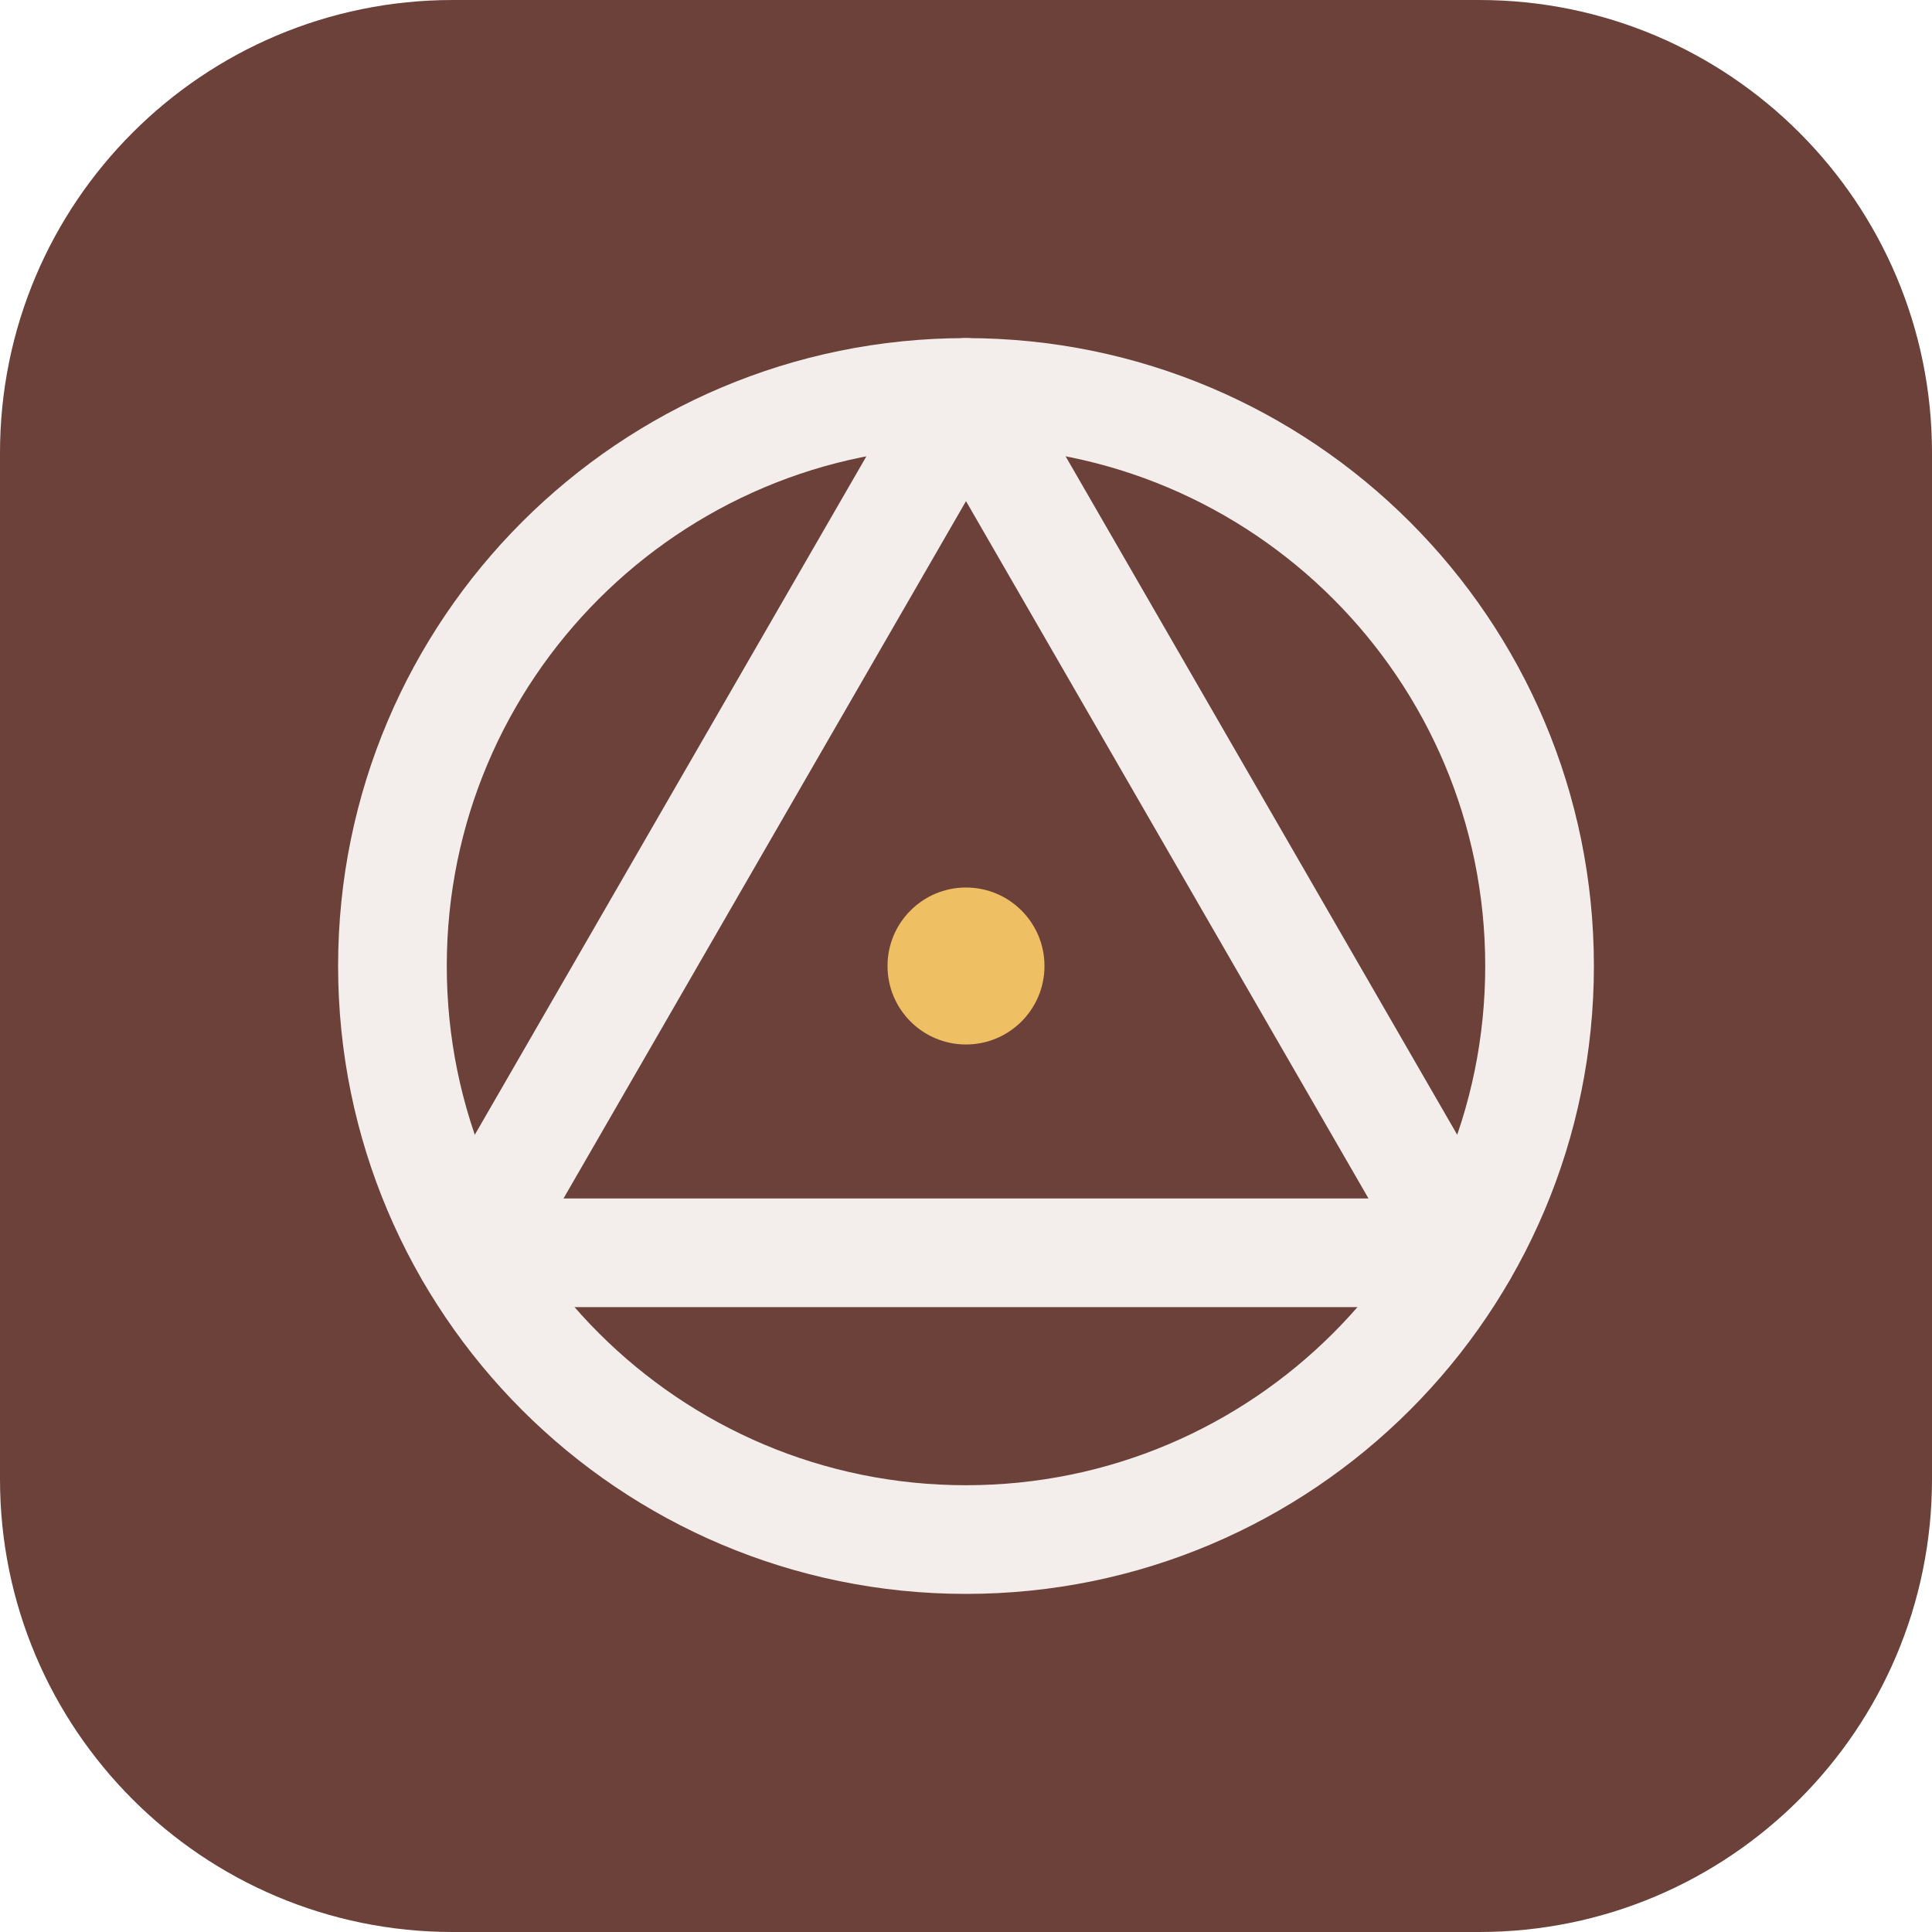
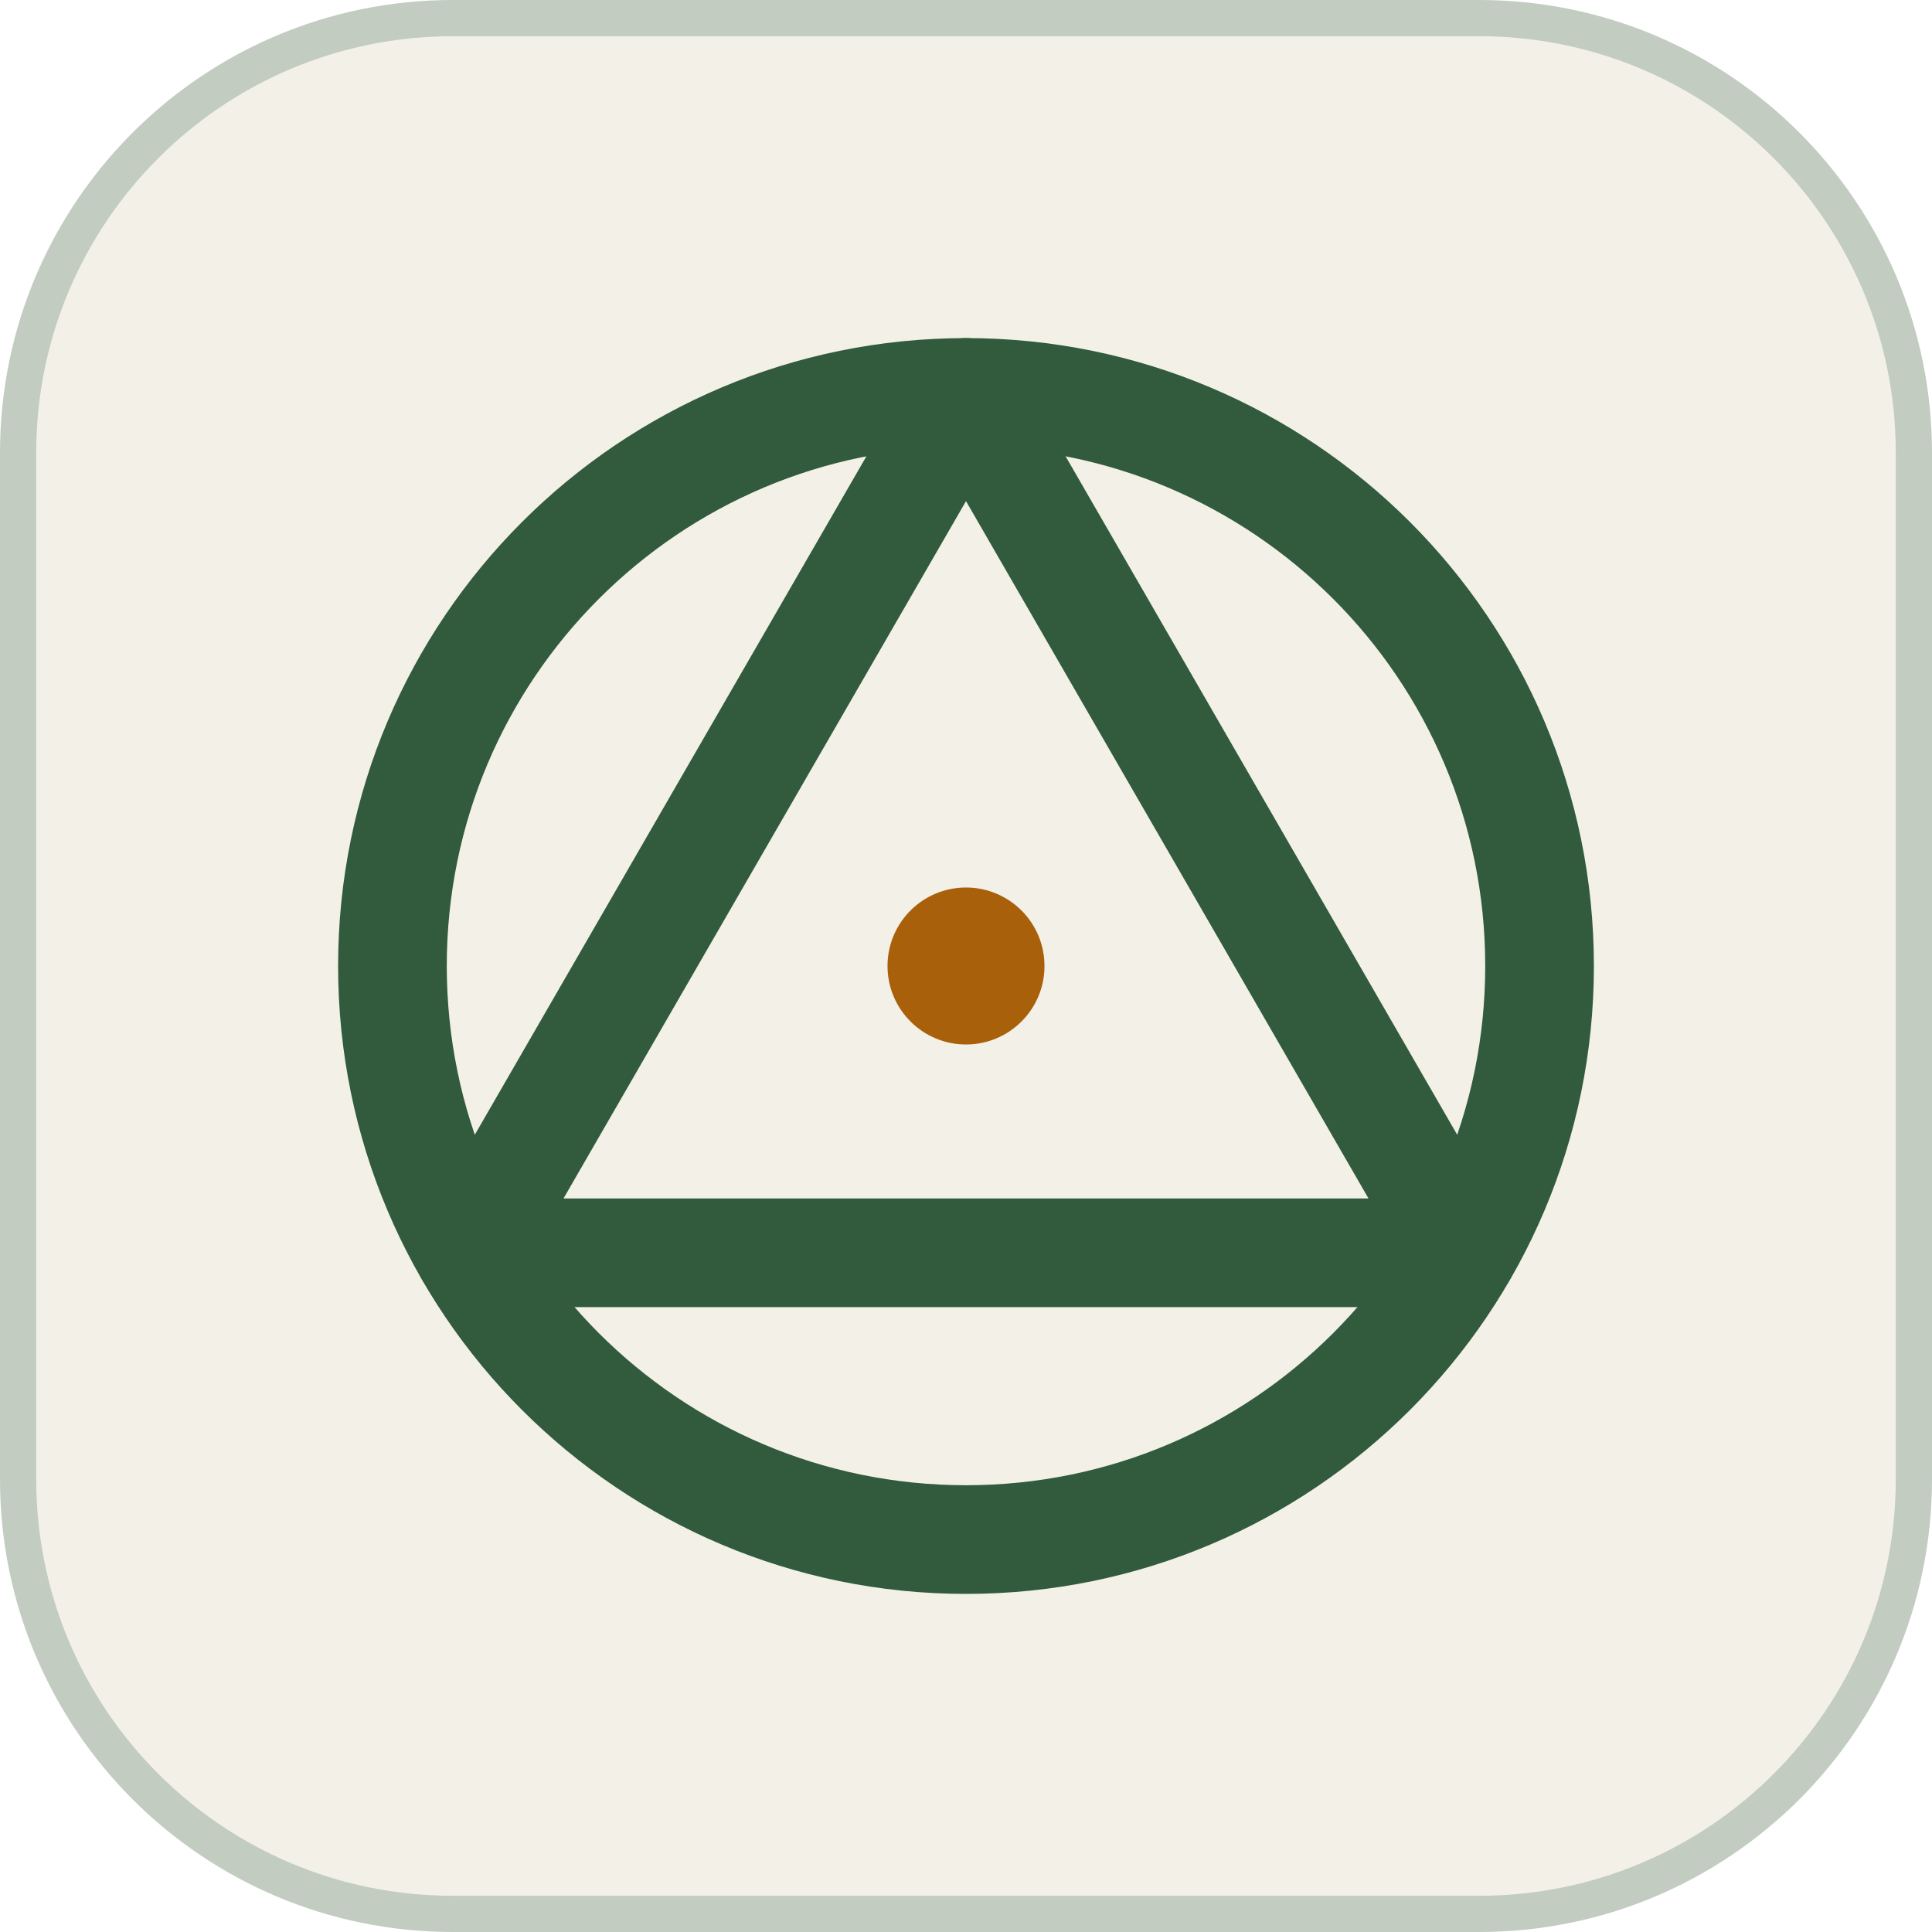
<svg xmlns="http://www.w3.org/2000/svg" viewBox="0 0 64 64" width="256" height="256" aria-hidden="true">
-   <rect x="0" y="0" width="64" height="64" rx="15" fill="#6b4139" />
-   <circle cx="32" cy="32" r="19" fill="none" stroke="#f3eeec" stroke-width="3.6" />
-   <path d="M32 13 L48.45 41.5 L15.55 41.5 Z" fill="none" stroke="#f3eeec" stroke-width="3.6" stroke-linejoin="round" />
-   <circle cx="32" cy="32" r="2.6" fill="#eebf63" />
+   <rect x="0.6" y="0.6" width="62.8" height="62.8" rx="14.4" fill="#f3f1e7" stroke="#c2ccc1" stroke-width="1.2" />
+   <circle cx="32" cy="32" r="19" fill="none" stroke="#315b3c" stroke-width="3.6" />
+   <path d="M32 13 L48.45 41.5 L15.55 41.5 Z" fill="none" stroke="#315b3c" stroke-width="3.6" stroke-linejoin="round" />
+   <circle cx="32" cy="32" r="2.6" fill="#a8600a" />
</svg>
